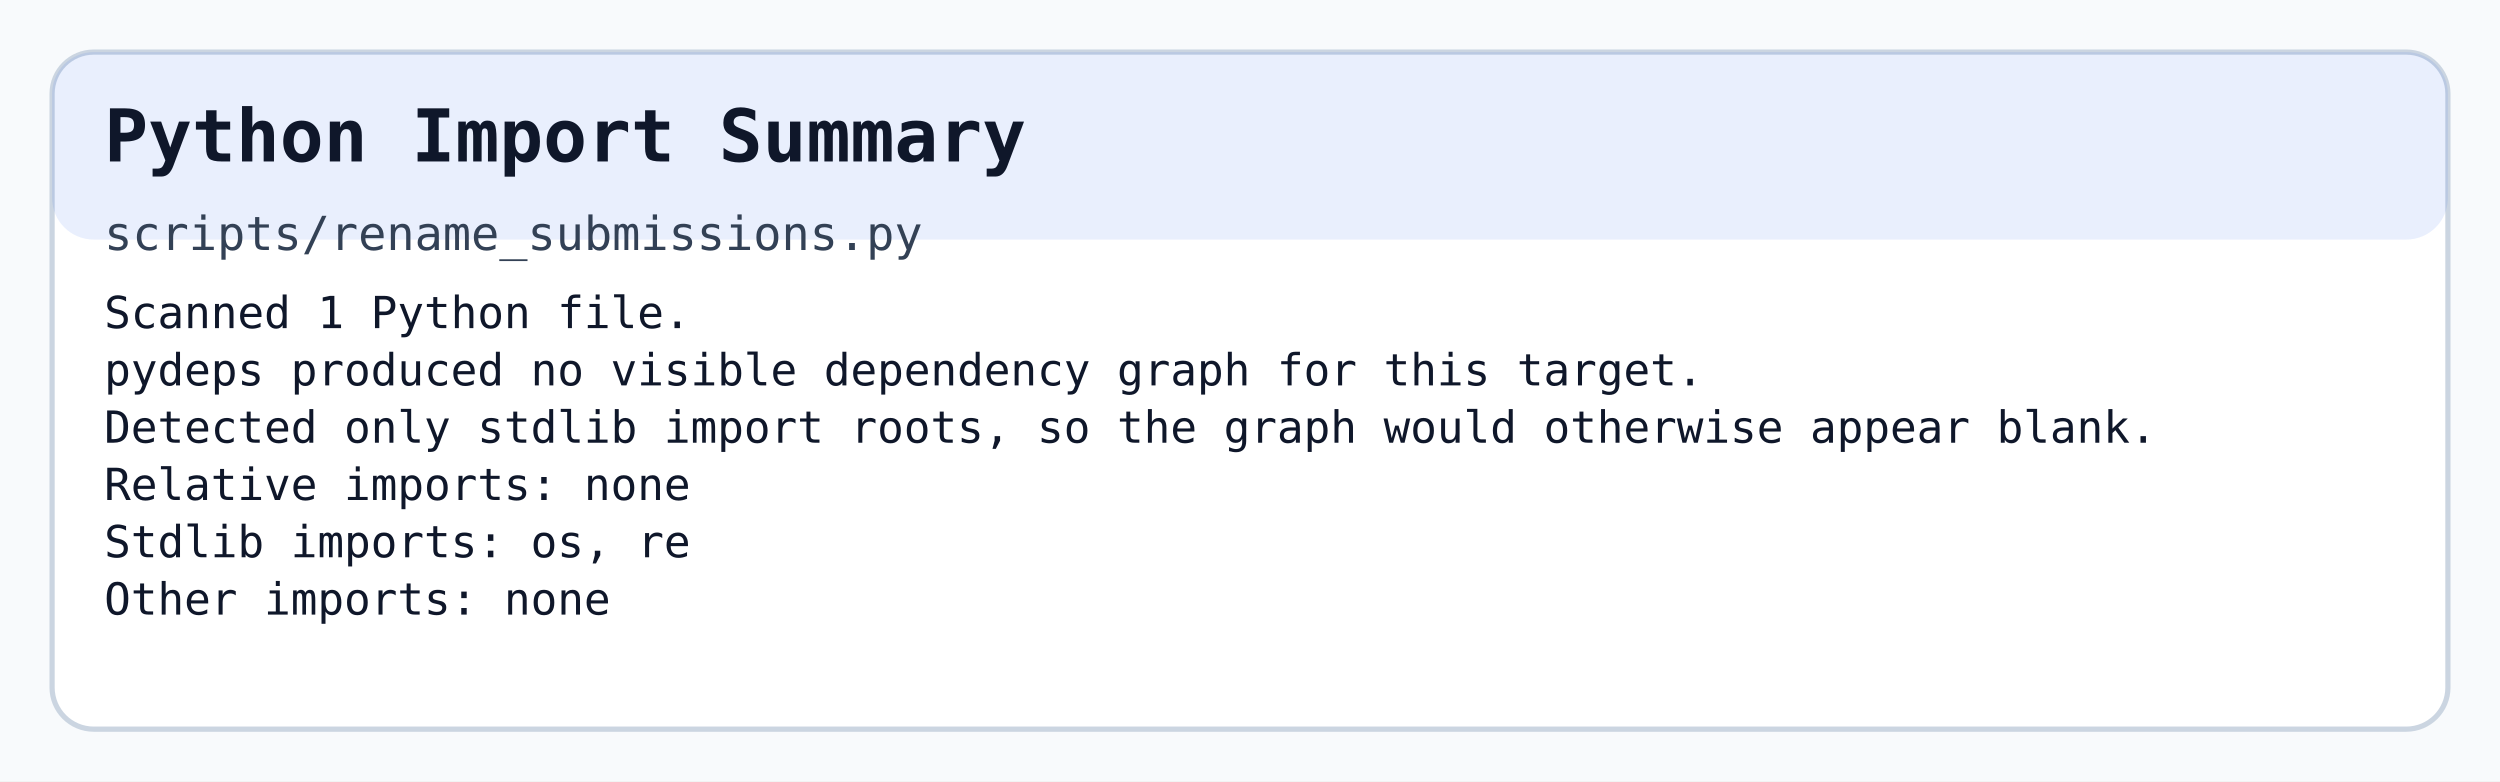
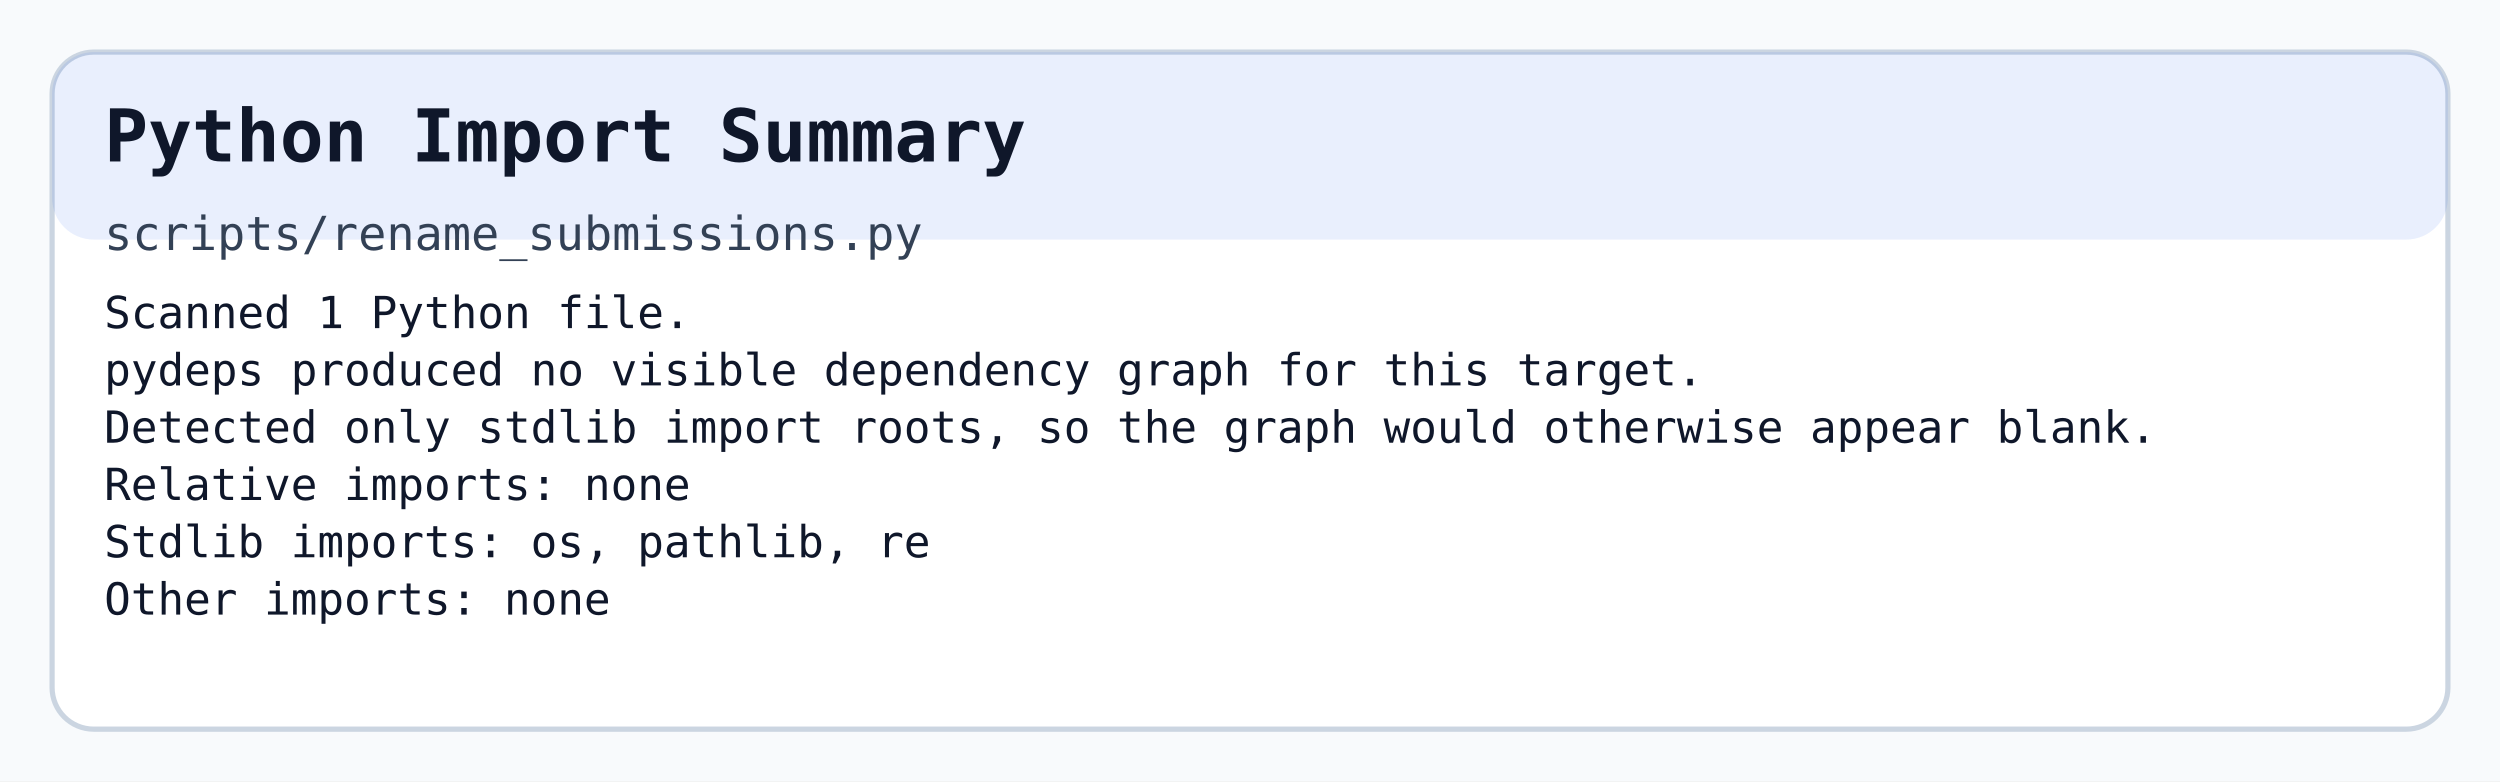
<svg xmlns="http://www.w3.org/2000/svg" width="960" height="300" viewBox="0 0 960 300" role="img" aria-labelledby="title subtitle">
  <rect width="100%" height="100%" fill="#F8FAFC" />
  <rect x="20" y="20" width="920" height="260" rx="16" fill="#FFFFFF" stroke="#CBD5E1" stroke-width="2" />
  <rect x="20" y="20" width="920" height="72" rx="16" fill="#2563EB" fill-opacity="0.10" stroke="#2563EB" stroke-width="0" />
  <text id="title" x="40" y="62" font-family="Monospace" font-size="28" font-weight="700" fill="#0F172A">Python Import Summary</text>
  <text id="subtitle" x="40" y="96" font-family="Monospace" font-size="18" fill="#334155">scripts/rename_submissions.py</text>
  <text x="40" font-family="Monospace" font-size="17" fill="#0F172A" xml:space="preserve">
    <tspan x="40" y="126">Scanned 1 Python file.</tspan>
    <tspan x="40" y="148">pydeps produced no visible dependency graph for this target.</tspan>
    <tspan x="40" y="170">Detected only stdlib import roots, so the graph would otherwise appear blank.</tspan>
    <tspan x="40" y="192">Relative imports: none</tspan>
-     <tspan x="40" y="214">Stdlib imports: os, re</tspan>
+     <tspan x="40" y="214">Stdlib imports: os, pathlib, re</tspan>
    <tspan x="40" y="236">Other imports: none</tspan>
  </text>
</svg>
